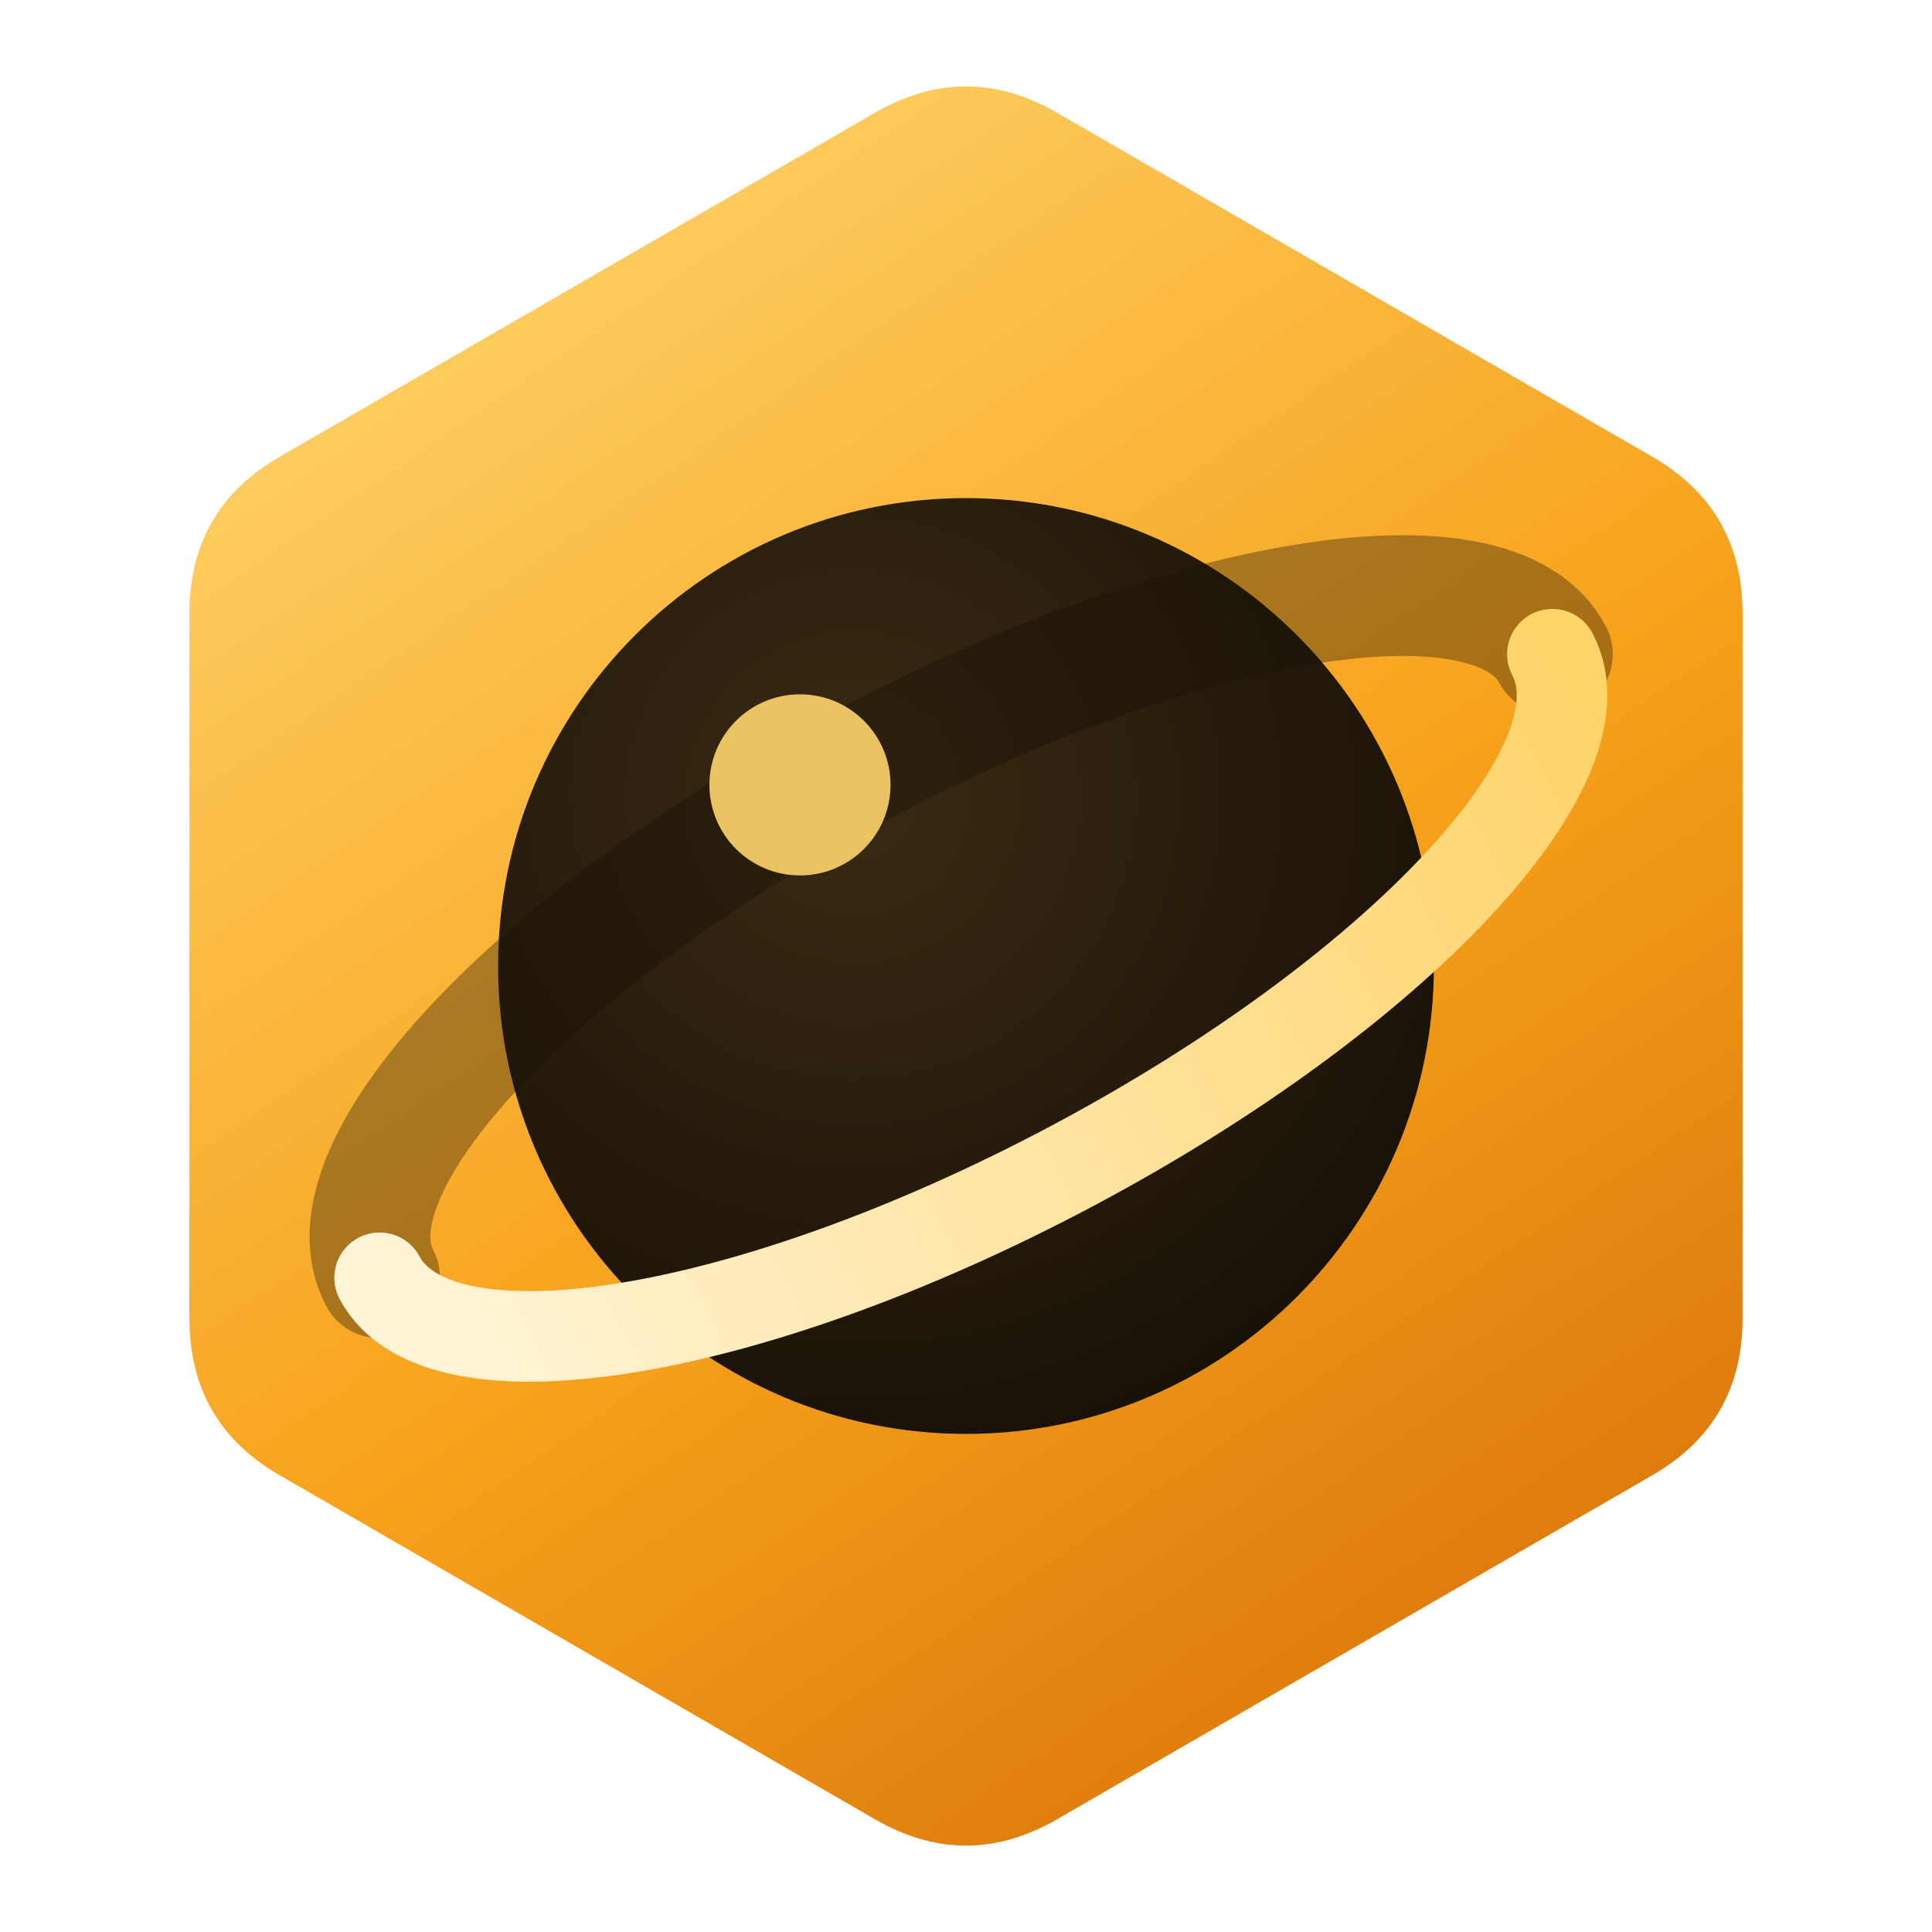
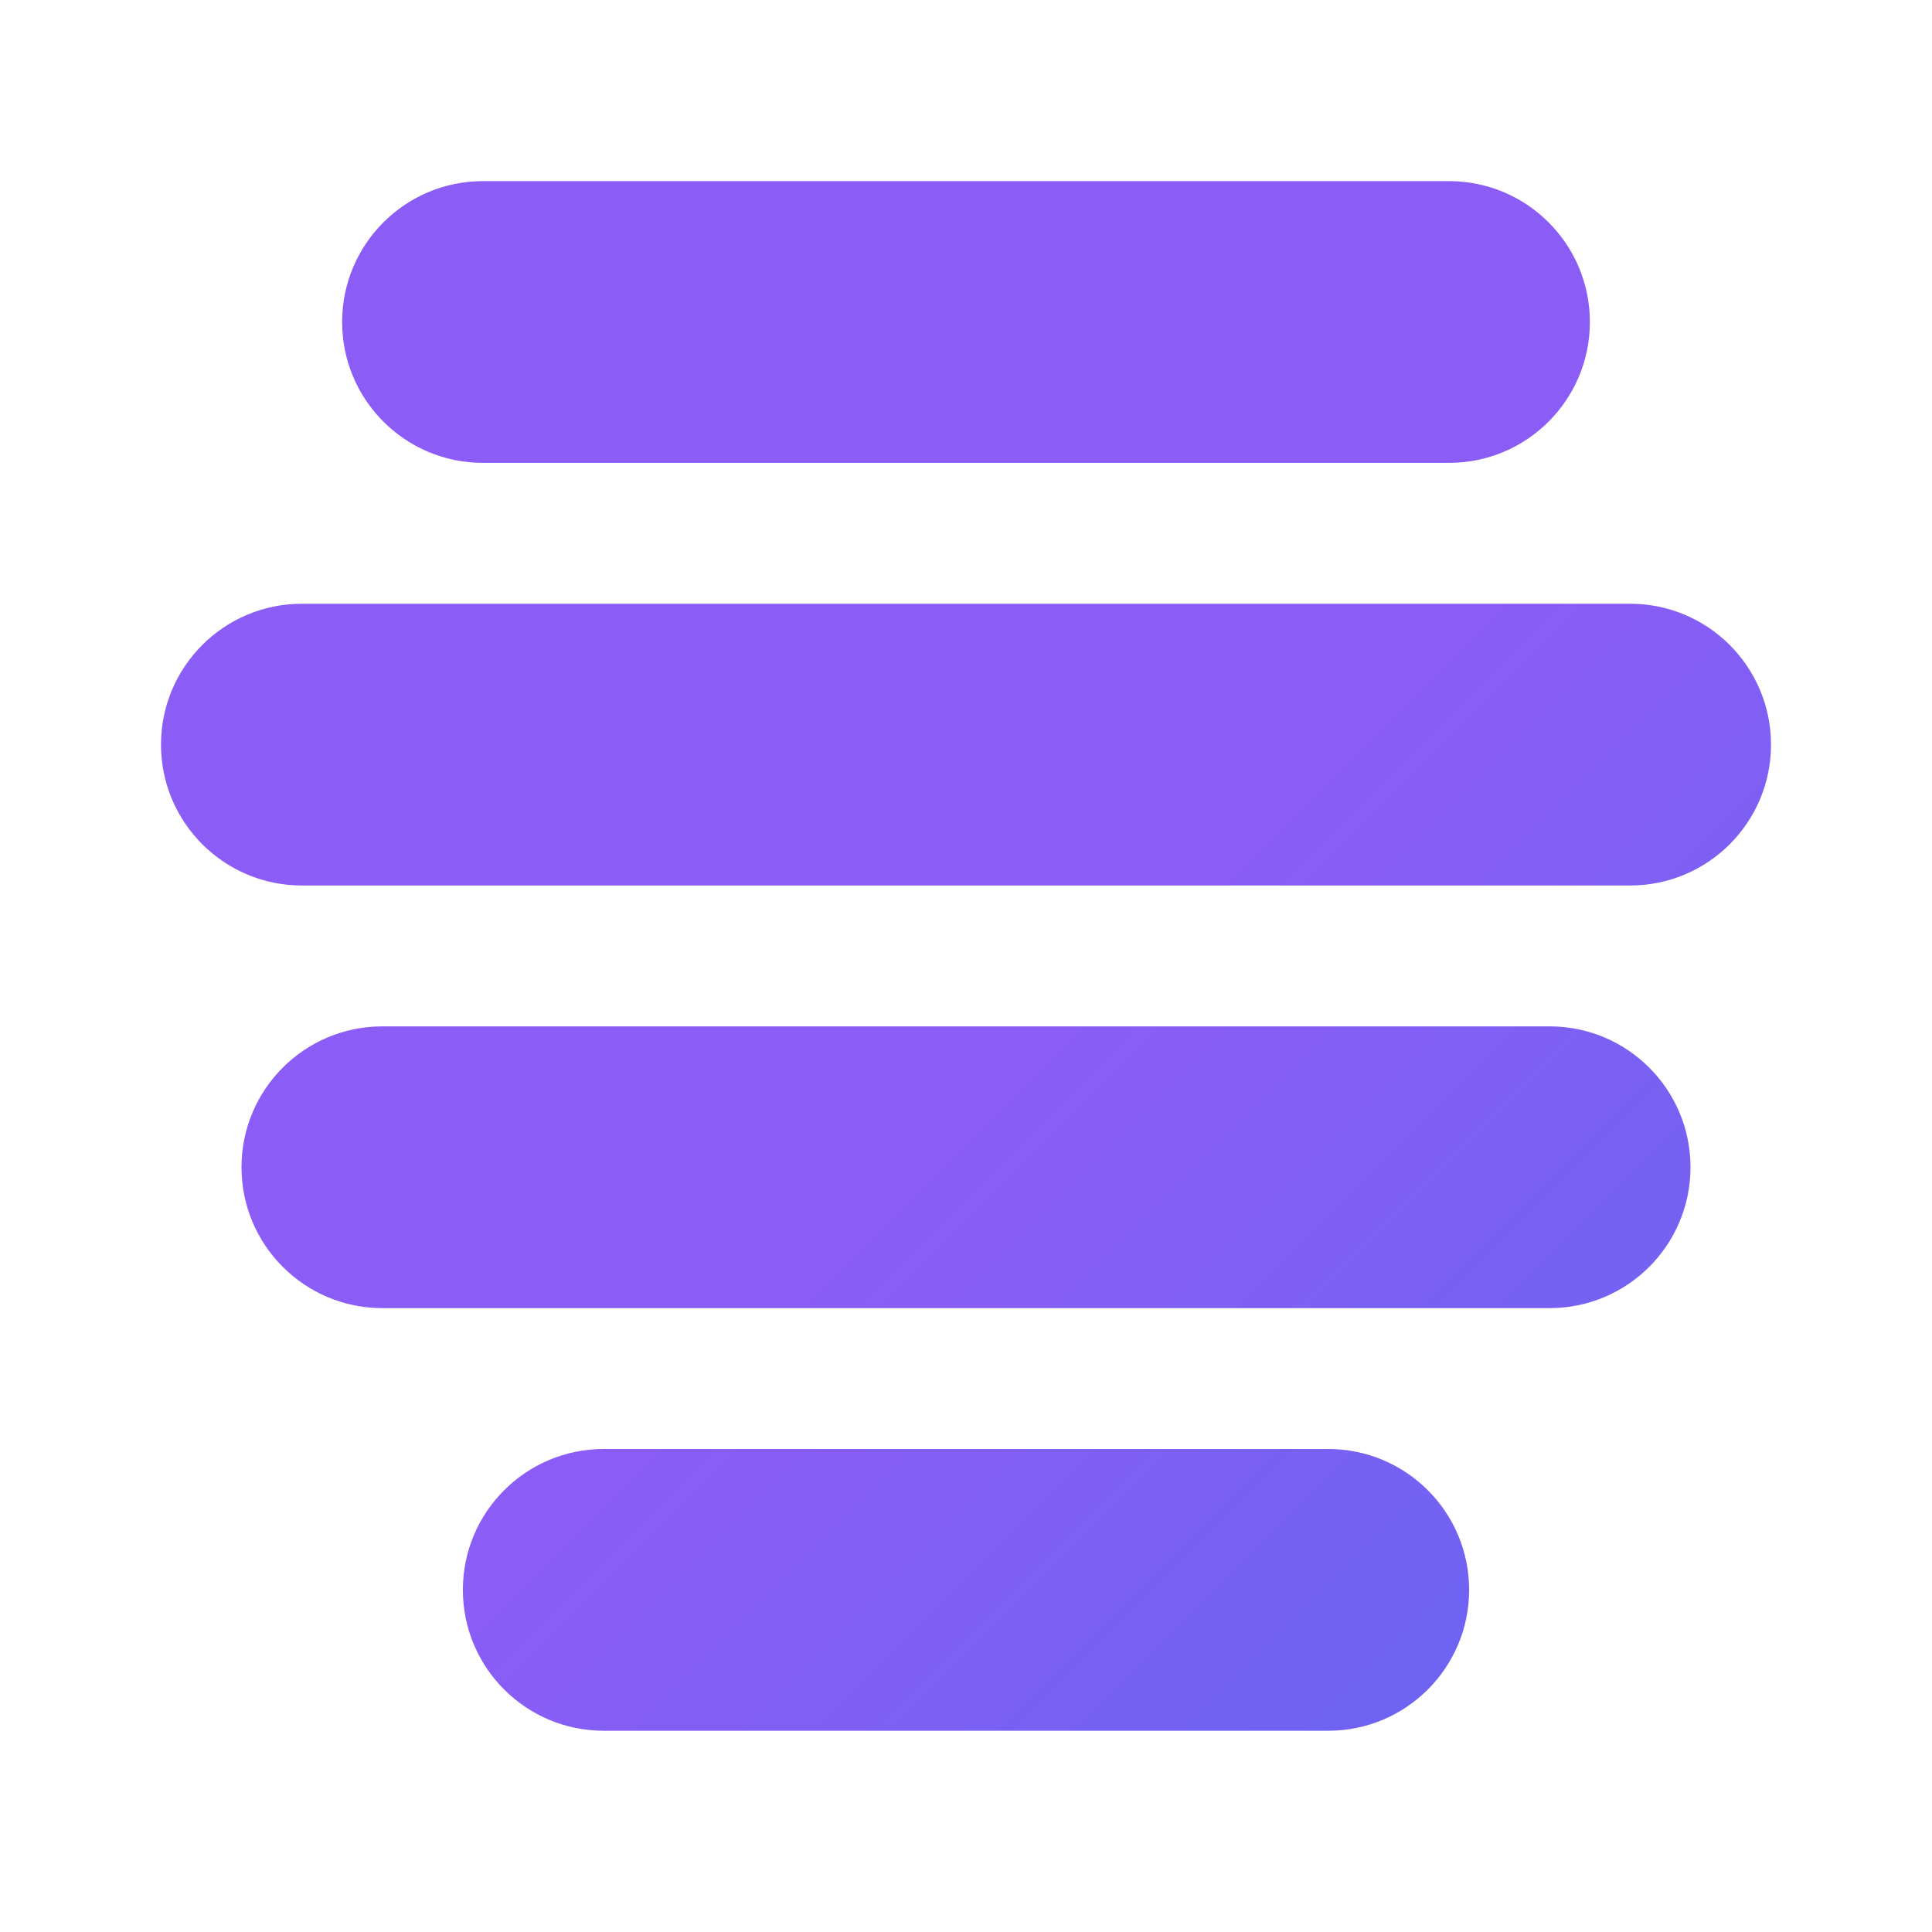
- <svg xmlns="http://www.w3.org/2000/svg" viewBox="0 0 256 256">
+ <svg xmlns="http://www.w3.org/2000/svg" viewBox="0 0 96 96">
  <defs>
-     <linearGradient id="amber" x1="0.2" y1="0" x2="0.8" y2="1">
-       <stop offset="0" stop-color="#FFD46B" />
-       <stop offset="0.55" stop-color="#F7A21B" />
-       <stop offset="1" stop-color="#D9730A" />
-     </linearGradient>
-     <radialGradient id="globe" cx="0.38" cy="0.32" r="0.8">
-       <stop offset="0" stop-color="#3A2A12" />
-       <stop offset="1" stop-color="#140E06" />
-     </radialGradient>
-     <linearGradient id="orbit" x1="0" y1="0" x2="1" y2="0">
-       <stop offset="0" stop-color="#FFF4D6" />
-       <stop offset="1" stop-color="#FFD46B" />
+     <linearGradient id="hive" x1="8" y1="8" x2="88" y2="88" gradientUnits="userSpaceOnUse">
+       <stop offset="0" stop-color="#8b5cf6" />
+       <stop offset="0.55" stop-color="#8b5cf6" />
+       <stop offset="1" stop-color="#6366f1" />
    </linearGradient>
  </defs>
-   <path fill="url(#amber)" d="M116 14.9 Q128 8 140 14.9 L218.9 60.5 Q230.9 67.4 230.9 81.3 L230.9 174.7 Q230.9 188.6 218.9 195.5 L140 241.1 Q128 248 116 241.1 L37.1 195.5 Q25.1 188.6 25.1 174.7 L25.1 81.3 Q25.1 67.4 37.1 60.5 Z" />
-   <circle cx="128" cy="128" r="62" fill="url(#globe)" />
-   <g transform="rotate(-28 128 128)" fill="none" stroke-linecap="round">
-     <path d="M40 128 A88 30 0 0 1 216 128" stroke="#140E06" stroke-width="16" opacity="0.35" />
-     <path d="M40 128 A88 30 0 0 0 216 128" stroke="url(#orbit)" stroke-width="12" />
+   <g fill="url(#hive)">
+     <rect x="17" y="9" width="62" height="14" rx="7" />
+     <rect x="8" y="30" width="80" height="14" rx="7" />
+     <rect x="12" y="51" width="72" height="14" rx="7" />
+     <rect x="23" y="72" width="50" height="14" rx="7" />
  </g>
-   <circle cx="106" cy="104" r="12" fill="#FFD46B" opacity="0.9" />
</svg>
